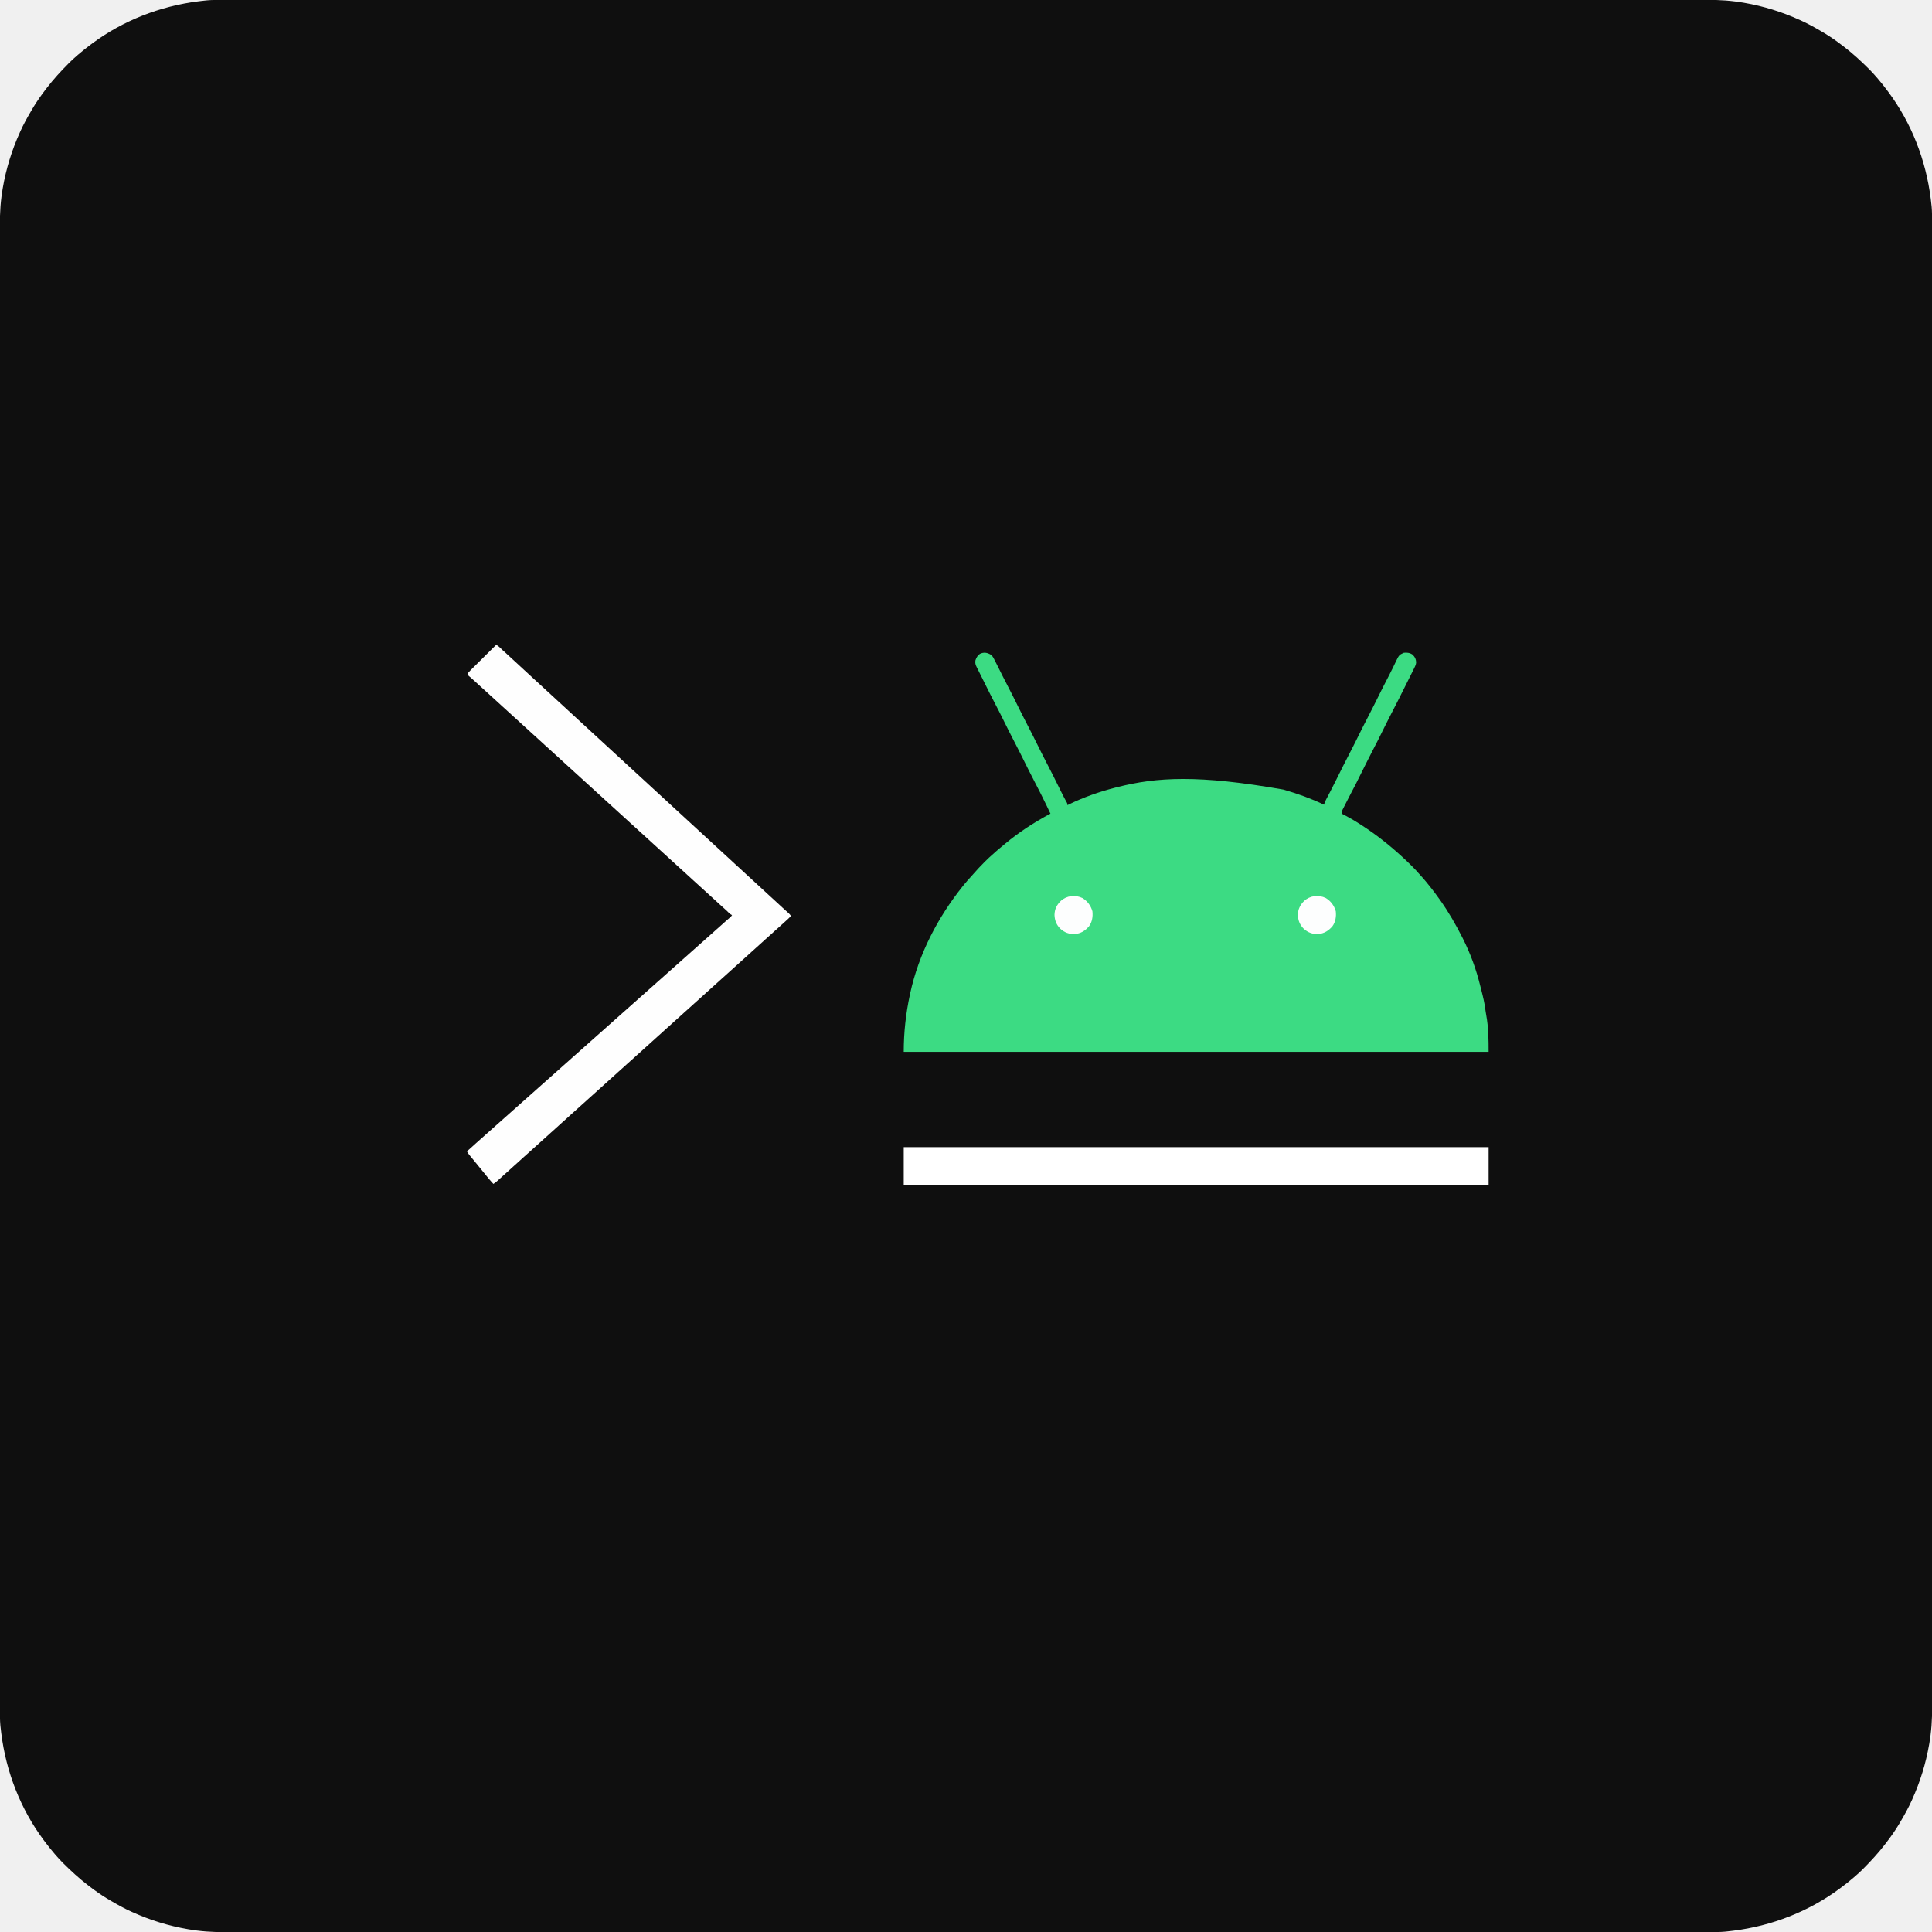
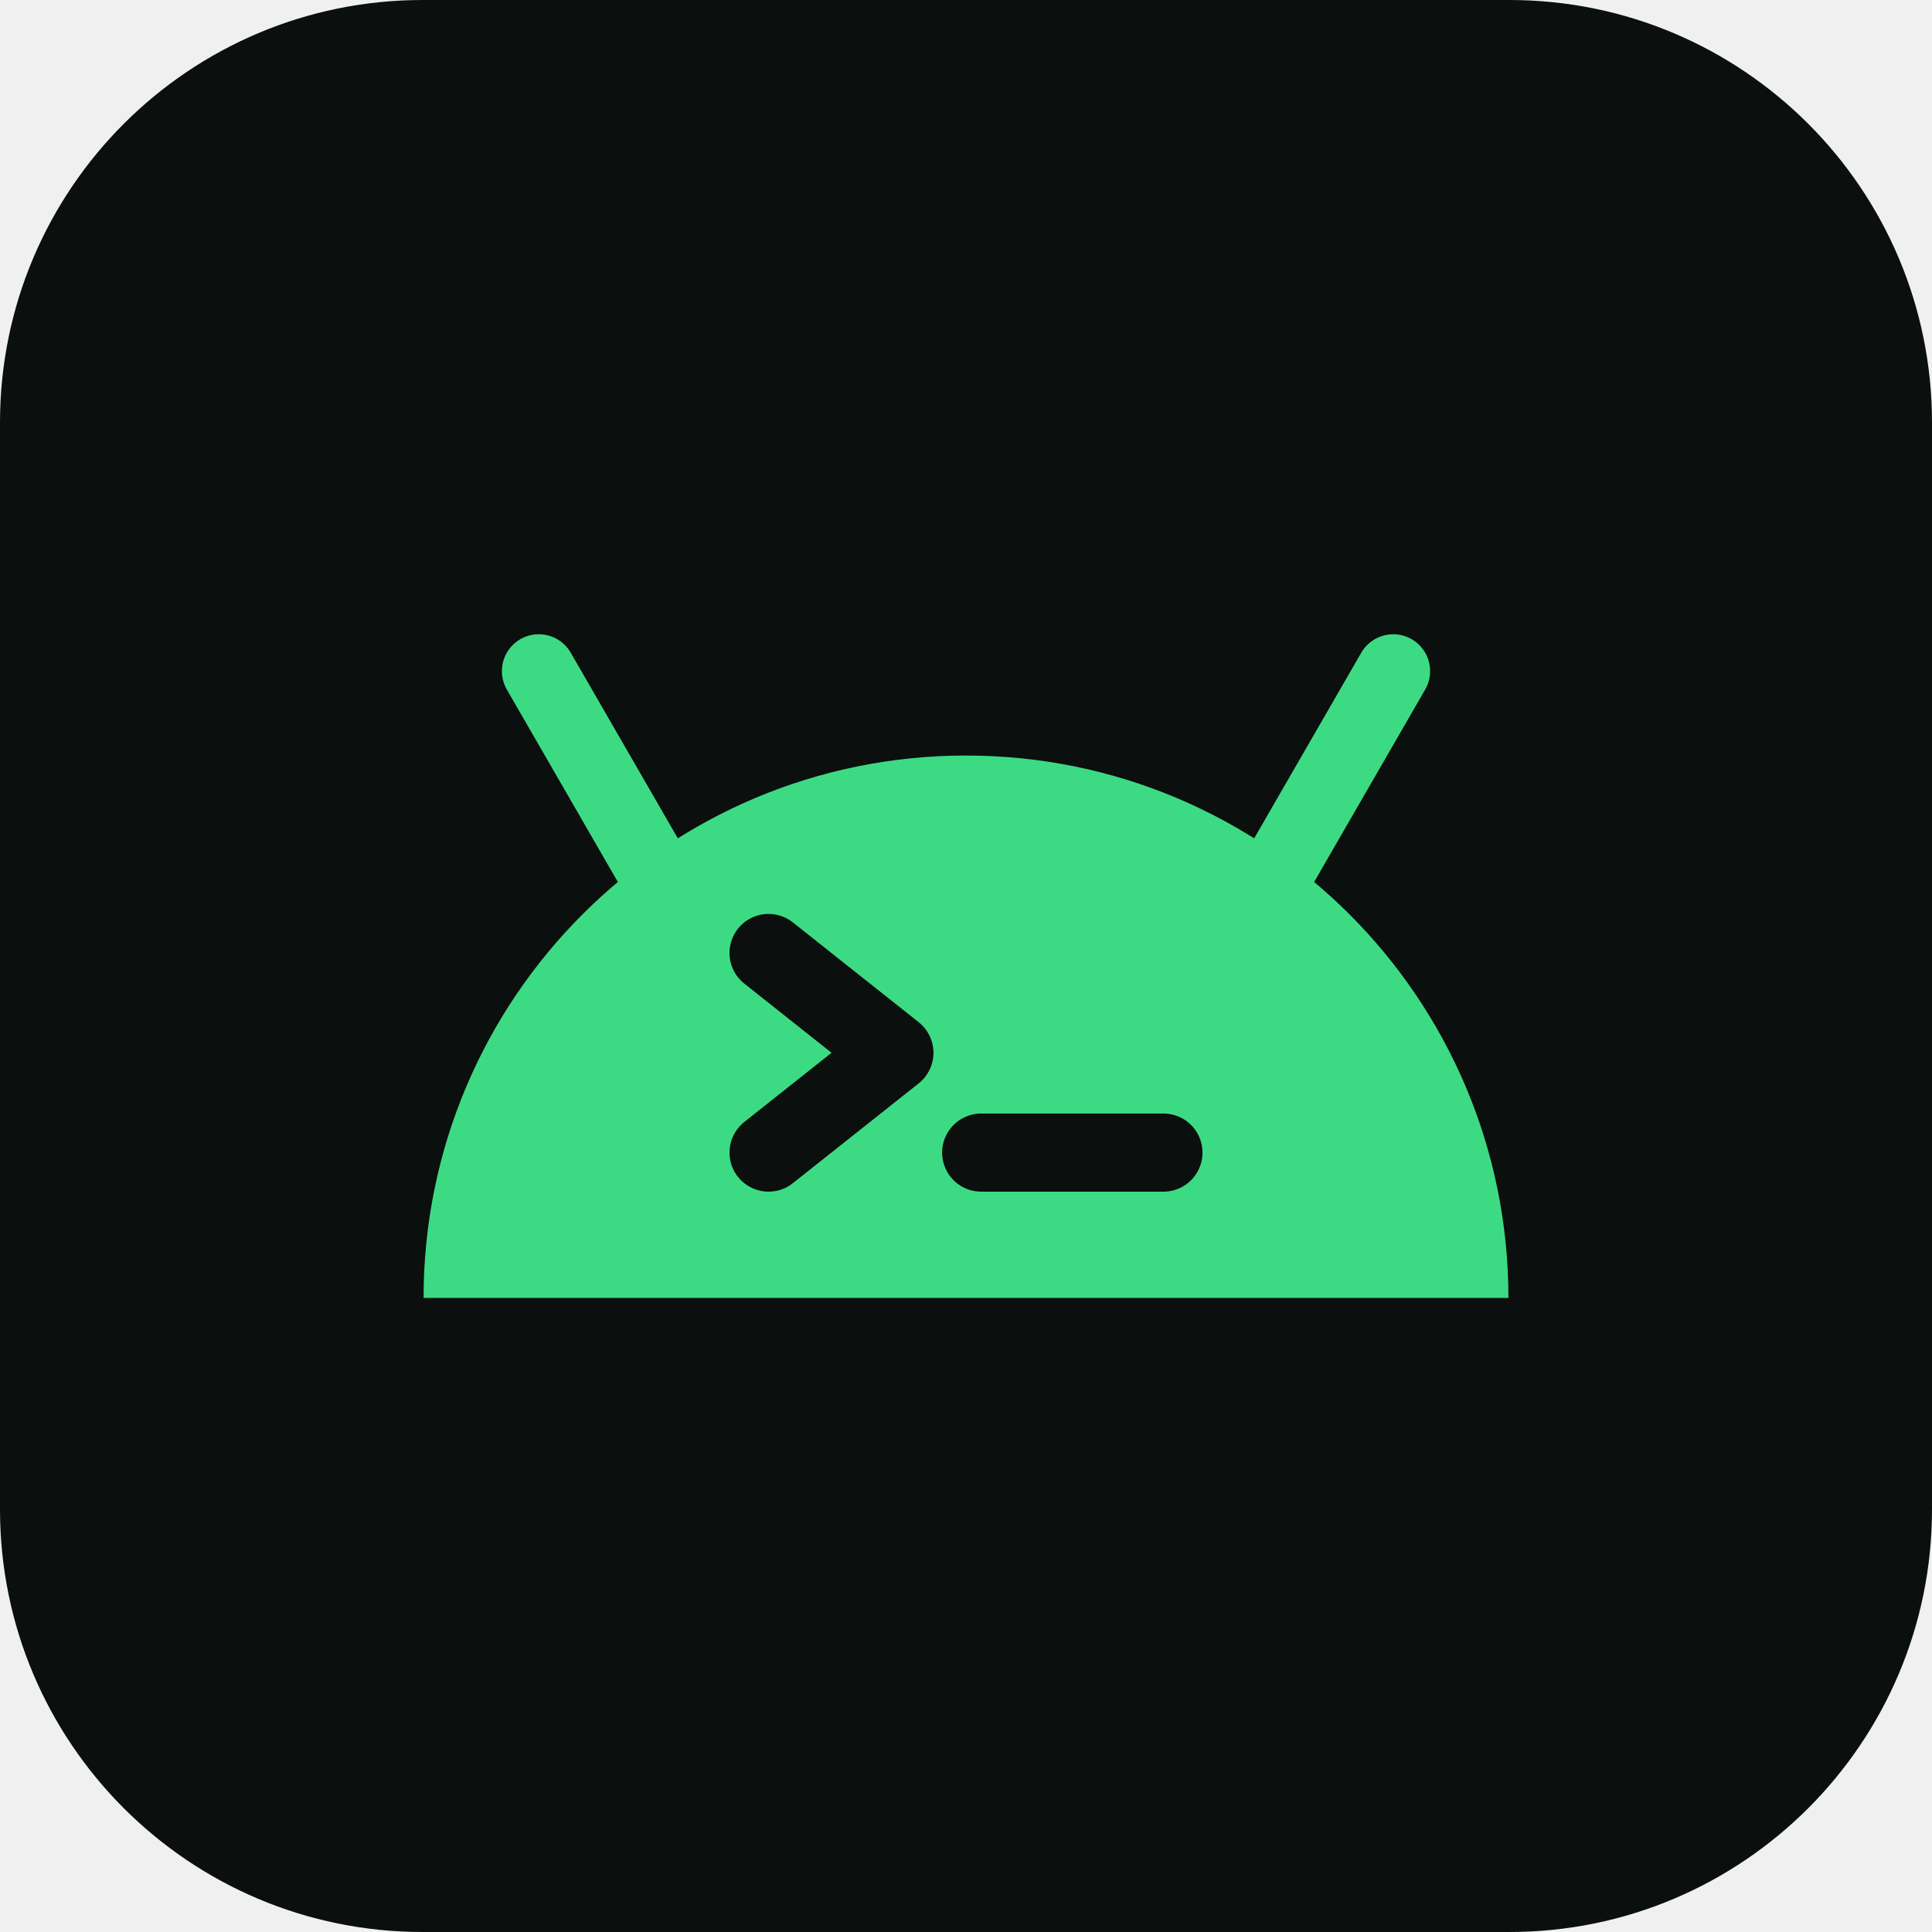
- <svg xmlns="http://www.w3.org/2000/svg" version="1.1" width="4096" height="4096">
-   <path d="M0 0 C2.255 -0.001 4.511 -0.003 6.766 -0.005 C12.978 -0.009 19.19 -0.008 25.402 -0.005 C31.479 -0.003 37.556 -0.006 43.634 -0.009 C56.264 -0.015 68.894 -0.016 81.524 -0.014 C94.393 -0.013 107.262 -0.013 120.13 -0.017 C120.946 -0.017 121.762 -0.017 122.603 -0.017 C126.77 -0.018 130.936 -0.019 135.103 -0.02 C165.539 -0.028 195.975 -0.031 226.411 -0.032 C257.265 -0.032 288.119 -0.035 318.973 -0.04 C320.94 -0.041 322.907 -0.041 324.874 -0.041 C332.804 -0.043 340.734 -0.044 348.664 -0.045 C435.899 -0.061 523.135 -0.067 610.37 -0.072 C611.473 -0.072 612.577 -0.072 613.713 -0.072 C619.295 -0.072 624.876 -0.073 630.458 -0.073 C677.223 -0.075 723.988 -0.079 770.753 -0.083 C793.15 -0.085 815.546 -0.087 837.943 -0.088 C839.057 -0.089 840.171 -0.089 841.318 -0.089 C894.929 -0.093 948.539 -0.097 1002.149 -0.1 C1003.293 -0.101 1004.437 -0.101 1005.615 -0.101 C1078.497 -0.105 1151.379 -0.108 1224.261 -0.11 C1230.236 -0.11 1236.212 -0.11 1242.187 -0.11 C1251.767 -0.11 1261.347 -0.111 1270.927 -0.111 C1272.114 -0.111 1273.301 -0.111 1274.524 -0.111 C1276.924 -0.111 1279.323 -0.111 1281.722 -0.111 C1298.553 -0.112 1315.383 -0.112 1332.213 -0.112 C1338.235 -0.112 1344.257 -0.113 1350.28 -0.113 C1464.012 -0.115 1577.744 -0.121 1691.476 -0.137 C1692.673 -0.137 1693.87 -0.137 1695.103 -0.137 C1732.508 -0.142 1769.913 -0.148 1807.317 -0.154 C1845.697 -0.159 1884.077 -0.165 1922.457 -0.171 C1923.639 -0.171 1924.821 -0.171 1926.038 -0.171 C2000.058 -0.182 2074.078 -0.188 2148.098 -0.191 C2149.813 -0.191 2149.813 -0.191 2151.562 -0.192 C2201.778 -0.194 2251.993 -0.195 2302.208 -0.195 C2322.411 -0.195 2342.613 -0.196 2362.815 -0.196 C2366.165 -0.196 2369.515 -0.196 2372.864 -0.196 C2424.089 -0.197 2475.314 -0.2 2526.539 -0.209 C2528.196 -0.21 2528.196 -0.21 2529.886 -0.21 C2547.65 -0.214 2565.414 -0.217 2583.179 -0.221 C2633.621 -0.231 2684.064 -0.24 2734.507 -0.238 C2735.531 -0.238 2736.555 -0.238 2737.61 -0.238 C2759.953 -0.237 2782.297 -0.235 2804.64 -0.233 C2813.552 -0.232 2822.464 -0.231 2831.376 -0.23 C2832.348 -0.23 2833.32 -0.23 2834.322 -0.23 C2865.127 -0.227 2895.932 -0.233 2926.737 -0.244 C2957.085 -0.256 2987.433 -0.258 3017.78 -0.247 C3021.944 -0.246 3026.107 -0.244 3030.271 -0.243 C3031.086 -0.243 3031.901 -0.242 3032.74 -0.242 C3045.552 -0.238 3058.364 -0.244 3071.176 -0.255 C3083.734 -0.265 3096.293 -0.264 3108.851 -0.252 C3115.527 -0.246 3122.203 -0.244 3128.879 -0.256 C3155.052 -0.301 3180.931 -0.235 3206.923 3.128 C3208.31 3.303 3208.31 3.303 3209.725 3.482 C3214.647 4.113 3219.532 4.848 3224.423 5.69 C3225.143 5.813 3225.862 5.935 3226.604 6.061 C3267.176 13.034 3306.424 25.173 3343.923 42.128 C3344.836 42.537 3345.75 42.946 3346.691 43.368 C3360.916 49.784 3374.455 57.262 3387.923 65.128 C3388.809 65.641 3389.696 66.155 3390.609 66.684 C3402.493 73.583 3413.852 80.989 3424.923 89.128 C3425.474 89.531 3426.025 89.934 3426.592 90.349 C3430.069 92.9 3433.503 95.502 3436.923 98.128 C3437.46 98.538 3437.996 98.948 3438.549 99.371 C3456.967 113.495 3473.986 129.136 3490.423 145.503 C3491.165 146.24 3491.906 146.977 3492.67 147.736 C3497.292 152.371 3501.663 157.159 3505.923 162.128 C3506.873 163.211 3507.823 164.293 3508.775 165.374 C3516.576 174.317 3523.841 183.608 3530.923 193.128 C3531.466 193.855 3532.009 194.582 3532.568 195.332 C3581.566 261.214 3611.995 339.682 3622.173 421.003 C3622.298 421.999 3622.298 421.999 3622.425 423.016 C3622.965 427.383 3623.493 431.749 3623.923 436.128 C3624.007 436.938 3624.09 437.749 3624.176 438.584 C3625.16 449.451 3625.062 460.303 3625.051 471.205 C3625.052 473.46 3625.054 475.715 3625.056 477.97 C3625.06 484.182 3625.058 490.394 3625.056 496.606 C3625.054 502.684 3625.057 508.761 3625.06 514.838 C3625.065 527.469 3625.066 540.099 3625.065 552.729 C3625.063 565.598 3625.064 578.466 3625.067 591.335 C3625.068 592.559 3625.068 592.559 3625.068 593.808 C3625.069 597.974 3625.07 602.141 3625.071 606.308 C3625.079 636.744 3625.082 667.18 3625.083 697.616 C3625.083 728.47 3625.086 759.324 3625.091 790.178 C3625.091 792.145 3625.092 794.112 3625.092 796.078 C3625.093 804.009 3625.095 811.939 3625.096 819.869 C3625.111 907.104 3625.118 994.339 3625.122 1081.574 C3625.123 1082.678 3625.123 1083.781 3625.123 1084.918 C3625.123 1090.5 3625.123 1096.081 3625.124 1101.663 C3625.126 1148.428 3625.13 1195.193 3625.134 1241.958 C3625.135 1264.355 3625.137 1286.751 3625.139 1309.148 C3625.139 1310.262 3625.139 1311.375 3625.139 1312.523 C3625.144 1366.133 3625.148 1419.744 3625.151 1473.354 C3625.151 1474.498 3625.151 1475.641 3625.151 1476.82 C3625.156 1549.701 3625.159 1622.583 3625.16 1695.465 C3625.161 1701.441 3625.161 1707.416 3625.161 1713.392 C3625.161 1722.972 3625.161 1732.552 3625.162 1742.132 C3625.162 1743.319 3625.162 1744.506 3625.162 1745.729 C3625.162 1748.128 3625.162 1750.528 3625.162 1752.927 C3625.162 1769.757 3625.163 1786.587 3625.163 1803.418 C3625.163 1809.44 3625.163 1815.462 3625.163 1821.484 C3625.166 1935.216 3625.171 2048.948 3625.187 2162.68 C3625.187 2163.878 3625.188 2165.075 3625.188 2166.308 C3625.193 2203.713 3625.199 2241.117 3625.204 2278.522 C3625.21 2316.902 3625.216 2355.282 3625.221 2393.662 C3625.221 2394.844 3625.222 2396.025 3625.222 2397.243 C3625.232 2471.263 3625.239 2545.282 3625.242 2619.302 C3625.242 2620.446 3625.242 2621.589 3625.242 2622.767 C3625.244 2672.982 3625.245 2723.198 3625.246 2773.413 C3625.246 2793.615 3625.246 2813.818 3625.247 2834.02 C3625.247 2837.37 3625.247 2840.719 3625.247 2844.069 C3625.247 2895.294 3625.25 2946.519 3625.26 2997.744 C3625.26 2999.4 3625.26 2999.4 3625.261 3001.09 C3625.264 3018.855 3625.268 3036.619 3625.271 3054.383 C3625.282 3104.826 3625.291 3155.269 3625.289 3205.711 C3625.289 3207.247 3625.289 3207.247 3625.288 3208.815 C3625.288 3231.158 3625.286 3253.501 3625.283 3275.845 C3625.282 3284.757 3625.281 3293.669 3625.281 3302.581 C3625.281 3303.553 3625.28 3304.525 3625.28 3305.526 C3625.277 3336.331 3625.284 3367.137 3625.295 3397.942 C3625.306 3428.289 3625.309 3458.637 3625.298 3488.985 C3625.296 3493.149 3625.295 3497.312 3625.293 3501.475 C3625.293 3502.29 3625.293 3503.105 3625.293 3503.945 C3625.289 3516.757 3625.295 3529.569 3625.305 3542.38 C3625.315 3554.939 3625.314 3567.497 3625.302 3580.056 C3625.296 3586.732 3625.295 3593.408 3625.307 3600.084 C3625.351 3626.257 3625.285 3652.135 3621.923 3678.128 C3621.747 3679.514 3621.747 3679.514 3621.568 3680.929 C3620.937 3685.852 3620.203 3690.736 3619.36 3695.628 C3619.238 3696.347 3619.116 3697.067 3618.989 3697.808 C3612.016 3738.38 3599.877 3777.628 3582.923 3815.128 C3582.514 3816.041 3582.104 3816.955 3581.683 3817.896 C3575.266 3832.121 3567.789 3845.659 3559.923 3859.128 C3559.409 3860.014 3558.896 3860.9 3558.367 3861.814 C3551.467 3873.697 3544.062 3885.057 3535.923 3896.128 C3535.52 3896.679 3535.117 3897.229 3534.701 3897.797 C3532.15 3901.273 3529.549 3904.708 3526.923 3908.128 C3526.513 3908.664 3526.102 3909.201 3525.679 3909.754 C3511.555 3928.171 3495.915 3945.19 3479.548 3961.628 C3478.811 3962.369 3478.074 3963.111 3477.315 3963.875 C3472.679 3968.497 3467.892 3972.868 3462.923 3977.128 C3461.84 3978.077 3460.758 3979.028 3459.677 3979.979 C3450.734 3987.78 3441.443 3995.046 3431.923 4002.128 C3431.196 4002.671 3430.468 4003.214 3429.719 4003.773 C3363.836 4052.77 3285.369 4083.2 3204.048 4093.378 C3203.383 4093.461 3202.719 4093.544 3202.034 4093.63 C3197.668 4094.17 3193.302 4094.697 3188.923 4095.128 C3188.112 4095.211 3187.302 4095.295 3186.466 4095.381 C3175.6 4096.365 3164.748 4096.267 3153.846 4096.255 C3151.591 4096.257 3149.335 4096.258 3147.08 4096.26 C3140.868 4096.265 3134.656 4096.263 3128.444 4096.26 C3122.367 4096.258 3116.29 4096.261 3110.212 4096.264 C3097.582 4096.27 3084.952 4096.271 3072.322 4096.27 C3059.453 4096.268 3046.584 4096.269 3033.716 4096.272 C3032.492 4096.272 3032.492 4096.272 3031.243 4096.273 C3027.076 4096.274 3022.91 4096.275 3018.743 4096.276 C2988.307 4096.284 2957.871 4096.287 2927.435 4096.287 C2896.581 4096.288 2865.727 4096.29 2834.873 4096.296 C2832.906 4096.296 2830.939 4096.296 2828.972 4096.297 C2821.042 4096.298 2813.112 4096.299 2805.182 4096.301 C2717.947 4096.316 2630.711 4096.323 2543.476 4096.327 C2542.373 4096.327 2541.269 4096.327 2540.133 4096.327 C2534.551 4096.328 2528.97 4096.328 2523.388 4096.328 C2476.623 4096.331 2429.858 4096.334 2383.093 4096.338 C2360.696 4096.34 2338.3 4096.342 2315.903 4096.344 C2314.789 4096.344 2313.675 4096.344 2312.528 4096.344 C2258.917 4096.348 2205.307 4096.352 2151.697 4096.356 C2150.553 4096.356 2149.409 4096.356 2148.231 4096.356 C2075.349 4096.361 2002.467 4096.363 1929.585 4096.365 C1923.61 4096.365 1917.634 4096.365 1911.659 4096.366 C1902.079 4096.366 1892.499 4096.366 1882.919 4096.366 C1881.732 4096.366 1880.545 4096.366 1879.322 4096.366 C1876.922 4096.366 1874.523 4096.366 1872.124 4096.366 C1855.293 4096.367 1838.463 4096.367 1821.633 4096.368 C1815.611 4096.368 1809.589 4096.368 1803.566 4096.368 C1689.834 4096.371 1576.102 4096.376 1462.37 4096.392 C1461.173 4096.392 1459.976 4096.392 1458.742 4096.392 C1421.338 4096.398 1383.933 4096.403 1346.529 4096.409 C1308.149 4096.415 1269.769 4096.42 1231.389 4096.426 C1230.207 4096.426 1229.025 4096.426 1227.808 4096.426 C1153.788 4096.437 1079.768 4096.444 1005.748 4096.447 C1004.605 4096.447 1003.462 4096.447 1002.284 4096.447 C952.068 4096.449 901.853 4096.45 851.638 4096.451 C831.435 4096.451 811.233 4096.451 791.031 4096.451 C787.681 4096.451 784.331 4096.451 780.982 4096.451 C729.757 4096.452 678.532 4096.455 627.307 4096.465 C626.202 4096.465 625.098 4096.465 623.96 4096.465 C606.196 4096.469 588.432 4096.472 570.667 4096.476 C520.225 4096.486 469.782 4096.495 419.339 4096.493 C418.315 4096.493 417.291 4096.493 416.236 4096.493 C393.893 4096.492 371.549 4096.491 349.206 4096.488 C340.294 4096.487 331.382 4096.486 322.47 4096.485 C321.498 4096.485 320.526 4096.485 319.524 4096.485 C288.719 4096.482 257.914 4096.488 227.109 4096.5 C196.761 4096.511 166.413 4096.513 136.066 4096.502 C131.902 4096.501 127.739 4096.499 123.575 4096.498 C122.353 4096.498 122.353 4096.498 121.106 4096.497 C108.294 4096.493 95.482 4096.499 82.67 4096.51 C70.112 4096.52 57.553 4096.519 44.995 4096.507 C38.319 4096.501 31.643 4096.5 24.967 4096.512 C-1.206 4096.556 -27.085 4096.49 -53.077 4093.128 C-54.464 4092.952 -54.464 4092.952 -55.879 4092.773 C-60.801 4092.142 -65.686 4091.407 -70.577 4090.565 C-71.656 4090.381 -71.656 4090.381 -72.758 4090.194 C-113.33 4083.221 -152.578 4071.082 -190.077 4054.128 C-191.447 4053.514 -191.447 4053.514 -192.845 4052.887 C-207.07 4046.471 -220.609 4038.994 -234.077 4031.128 C-234.963 4030.614 -235.85 4030.101 -236.763 4029.571 C-248.647 4022.672 -260.006 4015.267 -271.077 4007.128 C-271.903 4006.523 -271.903 4006.523 -272.746 4005.906 C-276.223 4003.355 -279.657 4000.754 -283.077 3998.128 C-283.614 3997.717 -284.15 3997.307 -284.703 3996.884 C-303.121 3982.76 -320.14 3967.119 -336.577 3950.753 C-337.319 3950.016 -338.06 3949.279 -338.824 3948.519 C-343.446 3943.884 -347.817 3939.096 -352.077 3934.128 C-353.027 3933.045 -353.977 3931.963 -354.929 3930.882 C-362.73 3921.938 -369.995 3912.648 -377.077 3903.128 C-377.892 3902.037 -377.892 3902.037 -378.723 3900.924 C-427.72 3835.041 -458.149 3756.573 -468.327 3675.253 C-468.41 3674.588 -468.493 3673.924 -468.579 3673.239 C-469.119 3668.872 -469.647 3664.506 -470.077 3660.128 C-470.202 3658.912 -470.202 3658.912 -470.33 3657.671 C-471.314 3646.805 -471.216 3635.952 -471.205 3625.051 C-471.206 3622.795 -471.208 3620.54 -471.21 3618.285 C-471.214 3612.073 -471.212 3605.861 -471.21 3599.649 C-471.208 3593.572 -471.211 3587.494 -471.214 3581.417 C-471.219 3568.787 -471.22 3556.157 -471.219 3543.526 C-471.217 3530.658 -471.218 3517.789 -471.221 3504.92 C-471.221 3504.104 -471.222 3503.288 -471.222 3502.448 C-471.223 3498.281 -471.224 3494.114 -471.225 3489.948 C-471.233 3459.512 -471.236 3429.076 -471.237 3398.639 C-471.237 3367.785 -471.24 3336.931 -471.245 3306.077 C-471.245 3304.11 -471.246 3302.144 -471.246 3300.177 C-471.247 3292.247 -471.249 3284.317 -471.25 3276.386 C-471.265 3189.151 -471.272 3101.916 -471.277 3014.681 C-471.277 3013.578 -471.277 3012.474 -471.277 3011.337 C-471.277 3005.756 -471.277 3000.174 -471.278 2994.593 C-471.28 2947.828 -471.284 2901.062 -471.288 2854.297 C-471.289 2831.901 -471.291 2809.504 -471.293 2787.108 C-471.293 2785.437 -471.293 2785.437 -471.293 2783.732 C-471.298 2730.122 -471.302 2676.512 -471.305 2622.901 C-471.305 2621.758 -471.305 2620.614 -471.305 2619.436 C-471.31 2546.554 -471.313 2473.672 -471.315 2400.79 C-471.315 2394.815 -471.315 2388.839 -471.315 2382.864 C-471.315 2373.284 -471.315 2363.704 -471.316 2354.124 C-471.316 2352.936 -471.316 2351.749 -471.316 2350.526 C-471.316 2348.127 -471.316 2345.728 -471.316 2343.328 C-471.316 2326.498 -471.317 2309.668 -471.317 2292.838 C-471.317 2286.815 -471.317 2280.793 -471.317 2274.771 C-471.32 2161.039 -471.325 2047.307 -471.341 1933.575 C-471.341 1932.378 -471.342 1931.181 -471.342 1929.947 C-471.347 1892.543 -471.353 1855.138 -471.358 1817.733 C-471.364 1779.353 -471.37 1740.973 -471.375 1702.593 C-471.375 1700.821 -471.375 1700.821 -471.376 1699.012 C-471.386 1624.993 -471.393 1550.973 -471.396 1476.953 C-471.396 1475.81 -471.396 1474.666 -471.396 1473.488 C-471.398 1423.273 -471.4 1373.058 -471.4 1322.842 C-471.4 1302.64 -471.4 1282.438 -471.401 1262.235 C-471.401 1258.886 -471.401 1255.536 -471.401 1252.186 C-471.401 1200.961 -471.404 1149.736 -471.414 1098.511 C-471.414 1097.407 -471.415 1096.303 -471.415 1095.165 C-471.418 1077.401 -471.422 1059.636 -471.425 1041.872 C-471.436 991.429 -471.445 940.987 -471.443 890.544 C-471.443 889.52 -471.443 888.496 -471.442 887.441 C-471.442 865.097 -471.44 842.754 -471.437 820.41 C-471.436 811.499 -471.435 802.587 -471.435 793.675 C-471.435 792.703 -471.434 791.73 -471.434 790.729 C-471.431 759.924 -471.438 729.119 -471.449 698.314 C-471.461 667.966 -471.463 637.618 -471.452 607.27 C-471.45 603.107 -471.449 598.943 -471.448 594.78 C-471.447 593.965 -471.447 593.15 -471.447 592.31 C-471.443 579.498 -471.449 566.687 -471.459 553.875 C-471.469 541.316 -471.468 528.758 -471.456 516.2 C-471.45 509.524 -471.449 502.848 -471.461 496.172 C-471.505 469.999 -471.439 444.12 -468.077 418.128 C-467.96 417.203 -467.843 416.279 -467.722 415.326 C-467.091 410.404 -466.357 405.519 -465.515 400.628 C-465.331 399.548 -465.331 399.548 -465.143 398.447 C-458.17 357.875 -446.031 318.627 -429.077 281.128 C-428.668 280.214 -428.258 279.301 -427.837 278.36 C-421.42 264.134 -413.943 250.596 -406.077 237.128 C-405.563 236.241 -405.05 235.355 -404.521 234.442 C-397.621 222.558 -390.216 211.198 -382.077 200.128 C-381.674 199.577 -381.271 199.026 -380.855 198.458 C-378.304 194.982 -375.703 191.547 -373.077 188.128 C-372.667 187.591 -372.256 187.055 -371.833 186.502 C-357.709 168.084 -342.069 151.065 -325.702 134.628 C-324.965 133.886 -324.228 133.144 -323.469 132.38 C-318.833 127.758 -314.046 123.387 -309.077 119.128 C-307.994 118.178 -306.912 117.228 -305.831 116.276 C-296.888 108.475 -287.597 101.21 -278.077 94.128 C-277.35 93.585 -276.622 93.042 -275.873 92.482 C-209.99 43.485 -131.523 13.055 -50.202 2.878 C-49.537 2.794 -48.873 2.711 -48.188 2.626 C-43.822 2.086 -39.456 1.558 -35.077 1.128 C-34.266 1.044 -33.456 0.96 -32.62 0.874 C-21.754 -0.109 -10.902 -0.012 0 0 Z " fill="#0F0F0F" transform="translate(471.077,-0.1276505)" />
-   <path d="M0 0 C3.767 3.594 5.697 7.756 8.004 12.383 C8.514 13.382 9.023 14.38 9.548 15.409 C11.257 18.768 12.945 22.137 14.629 25.508 C15.248 26.745 15.867 27.981 16.486 29.218 C21.55 39.336 21.55 39.336 24.025 44.335 C27.291 50.917 30.641 57.442 34.09 63.93 C38.609 72.453 42.948 81.063 47.254 89.695 C47.761 90.711 47.761 90.711 48.278 91.747 C51.086 97.377 53.888 103.01 56.691 108.643 C59.126 113.536 61.564 118.429 64.004 123.32 C64.513 124.34 64.513 124.34 65.032 125.38 C68.819 132.965 72.641 140.526 76.629 148.008 C80.978 156.167 85.127 164.423 89.254 172.695 C89.593 173.374 89.931 174.053 90.28 174.752 C93.087 180.381 95.889 186.012 98.691 191.643 C101.126 196.536 103.564 201.429 106.004 206.32 C106.513 207.34 106.513 207.34 107.032 208.381 C110.813 215.955 114.63 223.505 118.613 230.977 C123.017 239.238 127.215 247.6 131.395 255.977 C131.738 256.665 132.082 257.354 132.436 258.063 C134.92 263.043 137.4 268.025 139.879 273.008 C142.377 278.028 144.876 283.047 147.379 288.064 C148.363 290.039 149.345 292.015 150.327 293.991 C153.584 300.528 156.933 306.98 160.571 313.315 C161.629 315.508 161.629 315.508 161.629 318.508 C162.982 317.833 162.982 317.833 164.363 317.145 C195.338 301.991 229.211 290.058 262.629 281.508 C263.81 281.204 264.992 280.901 266.209 280.588 C351.557 258.792 439.081 253.845 619.629 285.508 C620.329 285.71 621.03 285.913 621.751 286.121 C650.456 294.449 678.62 304.667 705.629 317.508 C706.033 316.204 706.033 316.204 706.445 314.874 C707.593 311.61 708.957 308.714 710.567 305.655 C711.159 304.524 711.75 303.393 712.359 302.227 C712.674 301.629 712.989 301.031 713.314 300.415 C715.02 297.173 716.71 293.923 718.4 290.673 C718.751 289.999 719.102 289.325 719.463 288.63 C723.15 281.53 726.737 274.38 730.305 267.219 C730.619 266.588 730.934 265.958 731.257 265.308 C733.488 260.835 735.715 256.359 737.941 251.883 C740.497 246.743 743.055 241.605 745.617 236.469 C745.927 235.848 746.237 235.226 746.556 234.586 C750.141 227.406 753.773 220.255 757.547 213.172 C761.922 204.957 766.1 196.648 770.254 188.32 C770.592 187.642 770.931 186.963 771.28 186.264 C773.732 181.347 776.181 176.428 778.629 171.508 C781.418 165.902 784.209 160.298 787.004 154.695 C787.343 154.016 787.682 153.336 788.032 152.635 C792.182 144.322 796.406 136.055 800.776 127.855 C804.726 120.406 808.49 112.865 812.254 105.32 C812.593 104.642 812.931 103.963 813.28 103.264 C815.733 98.346 818.181 93.427 820.629 88.508 C823.418 82.902 826.209 77.298 829.004 71.695 C829.341 71.02 829.677 70.345 830.024 69.65 C834.338 61.008 838.732 52.416 843.274 43.892 C845.985 38.787 848.561 33.629 851.078 28.426 C851.609 27.335 851.609 27.335 852.15 26.223 C853.571 23.3 854.992 20.378 856.387 17.443 C864.663 0.076 864.663 0.076 874.629 -4.492 C881.507 -5.514 887.867 -4.462 893.629 -0.492 C898.698 4.801 901.032 9.594 900.9 16.938 C900.619 19.598 899.995 21.388 898.863 23.797 C898.499 24.579 898.134 25.361 897.759 26.166 C897.199 27.325 897.199 27.325 896.629 28.508 C896.301 29.19 895.973 29.872 895.635 30.575 C894.626 32.642 893.601 34.699 892.57 36.755 C892.185 37.526 891.801 38.297 891.405 39.09 C890.146 41.613 888.883 44.135 887.621 46.656 C886.731 48.436 885.842 50.216 884.952 51.996 C883.089 55.724 881.225 59.451 879.359 63.177 C876.997 67.897 874.638 72.618 872.28 77.339 C870.442 81.019 868.602 84.698 866.761 88.377 C865.893 90.113 865.024 91.851 864.157 93.588 C859.286 103.341 854.324 113.036 849.225 122.671 C845.706 129.331 842.301 136.042 838.951 142.788 C837.958 144.787 836.963 146.785 835.966 148.782 C833.852 153.023 831.74 157.265 829.629 161.508 C826.84 167.113 824.049 172.718 821.254 178.32 C820.915 179 820.576 179.68 820.226 180.38 C816.076 188.694 811.852 196.96 807.481 205.161 C803.532 212.61 799.768 220.151 796.004 227.695 C795.665 228.374 795.327 229.053 794.978 229.752 C792.525 234.669 790.077 239.588 787.629 244.508 C771.626 276.67 771.626 276.67 763.935 291.145 C760.094 298.384 756.388 305.693 752.702 313.012 C751.846 314.707 750.986 316.399 750.122 318.09 C748.85 320.579 747.592 323.074 746.336 325.57 C745.947 326.326 745.557 327.083 745.156 327.862 C742.902 332.014 742.902 332.014 743.629 336.508 C745.505 337.845 745.505 337.845 747.871 339.004 C749.209 339.709 749.209 339.709 750.573 340.428 C751.54 340.929 752.507 341.429 753.504 341.945 C764.226 347.646 774.474 353.858 784.629 360.508 C785.381 360.997 786.134 361.487 786.909 361.992 C815.901 380.898 843.075 402.169 868.629 425.508 C869.565 426.351 870.501 427.194 871.465 428.062 C878.326 434.28 884.947 440.722 891.504 447.258 C892.3 448.05 893.097 448.842 893.918 449.658 C898.135 453.886 902.192 458.194 906.087 462.721 C908.172 465.138 910.338 467.476 912.504 469.82 C917.425 475.223 922.056 480.81 926.629 486.508 C927.553 487.64 928.477 488.771 929.402 489.902 C937.208 499.492 944.504 509.404 951.629 519.508 C952.346 520.523 952.346 520.523 953.078 521.559 C970.303 546.021 985.133 571.825 998.629 598.508 C999.086 599.406 999.543 600.305 1000.015 601.23 C1016.143 633.139 1028.502 667.337 1037.018 702.029 C1037.566 704.251 1038.131 706.468 1038.707 708.684 C1042.627 723.914 1046.435 739.311 1048.172 754.961 C1048.548 757.881 1049.032 760.72 1049.582 763.609 C1054.335 789.281 1054.629 815.497 1054.629 841.508 C645.429 841.508 236.229 841.508 -185.371 841.508 C-185.371 800.346 -180.978 760.701 -172.371 720.508 C-172.121 719.338 -171.871 718.167 -171.613 716.961 C-153.549 634.07 -113.158 556.457 -60.371 490.508 C-59.599 489.54 -58.827 488.572 -58.031 487.574 C-53.444 481.89 -48.654 476.44 -43.711 471.062 C-41.713 468.881 -39.75 466.678 -37.809 464.445 C-30.413 455.952 -22.79 447.767 -14.809 439.82 C-13.915 438.922 -13.021 438.025 -12.1 437.1 C-7.018 432.025 -1.823 427.18 3.629 422.508 C5.237 421.053 6.841 419.596 8.441 418.133 C12.788 414.211 17.259 410.48 21.812 406.801 C24.598 404.533 27.331 402.211 30.066 399.883 C59.488 375.377 91.921 354.564 125.629 336.508 C119.89 324.27 114.011 312.112 107.954 300.028 C106.692 297.51 105.435 294.989 104.178 292.469 C100.204 284.518 96.173 276.606 92 268.758 C87.535 260.345 83.256 251.842 79.004 243.32 C78.497 242.304 78.497 242.304 77.979 241.267 C75.172 235.637 72.369 230.005 69.567 224.373 C67.131 219.479 64.694 214.586 62.254 209.695 C61.745 208.676 61.745 208.676 61.226 207.635 C57.439 200.05 53.617 192.49 49.629 185.008 C45.28 176.849 41.131 168.593 37.004 160.32 C36.665 159.642 36.327 158.963 35.978 158.264 C33.171 152.635 30.369 147.004 27.567 141.373 C25.131 136.479 22.694 131.586 20.254 126.695 C19.745 125.675 19.745 125.675 19.226 124.635 C15.084 116.339 10.87 108.088 6.509 99.905 C-0.123 87.397 -6.344 74.671 -12.659 62.002 C-14.482 58.345 -16.307 54.689 -18.133 51.033 C-20.188 46.917 -22.242 42.801 -24.296 38.685 C-24.605 38.064 -24.914 37.444 -25.233 36.805 C-26.103 35.059 -26.973 33.313 -27.842 31.567 C-28.78 29.689 -29.725 27.815 -30.678 25.945 C-33.333 20.734 -34.233 17.271 -33.371 11.508 C-31.446 5.734 -28.904 1.281 -23.871 -2.242 C-15.467 -6.444 -7.749 -4.876 0 0 Z " fill="#3CDB83" transform="translate(2101.371,1388.492)" />
-   <path d="M0 0 C3.407 1.989 6.092 3.886 8.812 6.75 C12 10.093 15.389 13.107 18.875 16.131 C22.285 19.13 25.576 22.254 28.875 25.375 C33.988 30.191 39.137 34.953 44.379 39.629 C47.789 42.714 51.144 45.856 54.5 49 C58.634 52.872 62.776 56.727 67 60.5 C71.896 64.874 76.682 69.36 81.473 73.848 C84.951 77.101 88.448 80.327 92 83.5 C96.896 87.874 101.682 92.36 106.473 96.848 C109.951 100.101 113.448 103.327 117 106.5 C121.896 110.874 126.682 115.36 131.473 119.848 C134.951 123.101 138.448 126.327 142 129.5 C146.896 133.874 151.682 138.36 156.473 142.848 C159.951 146.101 163.448 149.327 167 152.5 C171.896 156.874 176.682 161.36 181.473 165.848 C184.951 169.101 188.448 172.327 192 175.5 C196.896 179.874 201.682 184.36 206.473 188.848 C209.951 192.101 213.448 195.327 217 198.5 C221.896 202.874 226.682 207.36 231.473 211.848 C234.951 215.101 238.448 218.327 242 221.5 C246.896 225.874 251.682 230.36 256.473 234.848 C259.951 238.101 263.448 241.327 267 244.5 C271.896 248.874 276.682 253.36 281.473 257.848 C284.951 261.101 288.448 264.327 292 267.5 C296.896 271.874 301.682 276.36 306.473 280.848 C309.951 284.101 313.448 287.327 317 290.5 C321.896 294.874 326.682 299.36 331.473 303.848 C334.951 307.101 338.448 310.327 342 313.5 C346.896 317.874 351.682 322.36 356.473 326.848 C359.951 330.101 363.448 333.327 367 336.5 C371.896 340.874 376.682 345.36 381.473 349.848 C384.951 353.101 388.448 356.327 392 359.5 C396.896 363.874 401.682 368.36 406.473 372.848 C409.951 376.101 413.448 379.327 417 382.5 C421.896 386.874 426.682 391.36 431.473 395.848 C434.951 399.101 438.448 402.327 442 405.5 C446.896 409.874 451.682 414.36 456.473 418.848 C459.951 422.101 463.448 425.327 467 428.5 C471.896 432.874 476.682 437.36 481.473 441.848 C484.951 445.101 488.448 448.327 492 451.5 C496.896 455.874 501.682 460.36 506.473 464.848 C509.951 468.101 513.448 471.327 517 474.5 C521.896 478.874 526.682 483.36 531.473 487.848 C534.951 491.101 538.448 494.327 542 497.5 C546.896 501.874 551.682 506.36 556.473 510.848 C559.951 514.101 563.448 517.327 567 520.5 C571.896 524.874 576.682 529.36 581.473 533.848 C584.951 537.101 588.448 540.327 592 543.5 C596.887 547.866 601.667 552.342 606.446 556.826 C610.913 561.008 615.44 565.105 620.047 569.133 C621.959 570.961 623.482 572.839 625 575 C620.573 579.533 616.069 583.888 611.266 588.02 C608.467 590.466 605.733 592.981 603 595.5 C599.09 599.1 595.141 602.644 591.125 606.125 C588.382 608.546 585.691 611.022 583 613.5 C579.09 617.1 575.141 620.644 571.125 624.125 C568.382 626.546 565.691 629.022 563 631.5 C559.7 634.539 556.391 637.562 553 640.5 C549.122 643.863 545.345 647.333 541.567 650.808 C536.744 655.242 531.877 659.625 527 664 C525.333 665.5 523.666 667 522 668.5 C487 700 487 700 452 731.5 C450.759 732.618 450.759 732.618 449.492 733.758 C447.853 735.233 446.212 736.707 444.57 738.18 C439.98 742.301 435.416 746.449 430.875 750.625 C427.006 754.183 423.097 757.683 419.125 761.125 C416.382 763.546 413.691 766.022 411 768.5 C407.09 772.1 403.141 775.644 399.125 779.125 C396.382 781.546 393.691 784.022 391 786.5 C387.09 790.1 383.141 793.644 379.125 797.125 C376.382 799.546 373.691 802.022 371 804.5 C367.09 808.1 363.141 811.644 359.125 815.125 C355.845 818.019 352.637 820.992 349.42 823.955 C346.665 826.487 343.893 828.99 341.062 831.438 C337.47 834.55 333.984 837.769 330.5 841 C326.417 844.786 322.302 848.518 318.09 852.16 C315.356 854.567 312.679 857.033 310 859.5 C306.09 863.1 302.141 866.644 298.125 870.125 C295.382 872.546 292.691 875.022 290 877.5 C286.09 881.1 282.141 884.644 278.125 888.125 C275.382 890.546 272.691 893.022 270 895.5 C266.09 899.1 262.141 902.644 258.125 906.125 C254.845 909.019 251.637 911.992 248.42 914.955 C245.665 917.487 242.893 919.99 240.062 922.438 C236.47 925.55 232.984 928.769 229.5 932 C225.417 935.786 221.302 939.518 217.09 943.16 C214.356 945.567 211.679 948.033 209 950.5 C205.09 954.1 201.141 957.644 197.125 961.125 C194.382 963.546 191.691 966.022 189 968.5 C185.09 972.1 181.141 975.644 177.125 979.125 C174.382 981.546 171.691 984.022 169 986.5 C165.09 990.1 161.141 993.644 157.125 997.125 C153.845 1000.019 150.637 1002.992 147.42 1005.955 C144.665 1008.487 141.893 1010.99 139.062 1013.438 C135.47 1016.55 131.984 1019.769 128.5 1023 C124.417 1026.786 120.302 1030.518 116.09 1034.16 C113.356 1036.567 110.679 1039.033 108 1041.5 C104.09 1045.1 100.141 1048.644 96.125 1052.125 C93.382 1054.546 90.691 1057.022 88 1059.5 C84.09 1063.1 80.141 1066.644 76.125 1070.125 C73.382 1072.546 70.691 1075.022 68 1077.5 C64.09 1081.1 60.141 1084.644 56.125 1088.125 C52.845 1091.019 49.637 1093.992 46.42 1096.955 C43.665 1099.487 40.893 1101.99 38.062 1104.438 C34.47 1107.55 30.984 1110.769 27.5 1114 C23.419 1117.784 19.309 1121.517 15.094 1125.152 C12.87 1127.115 10.698 1129.129 8.527 1131.149 C3.895 1135.451 -0.709 1139.513 -6 1143 C-11.201 1137.341 -16.212 1131.596 -20.973 1125.562 C-24.588 1120.993 -28.304 1116.505 -32 1112 C-33.5 1110.167 -35 1108.334 -36.5 1106.5 C-37.614 1105.139 -37.614 1105.139 -38.75 1103.75 C-45.5 1095.5 -45.5 1095.5 -47.727 1092.773 C-49.298 1090.856 -50.877 1088.945 -52.461 1087.039 C-53.258 1086.077 -54.054 1085.116 -54.875 1084.125 C-55.594 1083.261 -56.314 1082.398 -57.055 1081.508 C-58.925 1079.096 -60.49 1076.649 -62 1074 C-56.051 1068.517 -50.104 1063.043 -43.992 1057.742 C-41.64 1055.685 -39.32 1053.594 -37 1051.5 C-33.383 1048.236 -29.736 1045.012 -26.062 1041.812 C-23.69 1039.728 -21.344 1037.616 -19 1035.5 C-15.383 1032.236 -11.736 1029.012 -8.062 1025.812 C-5.69 1023.728 -3.344 1021.616 -1 1019.5 C2.617 1016.236 6.264 1013.012 9.938 1009.812 C12.31 1007.728 14.656 1005.616 17 1003.5 C20.617 1000.236 24.264 997.012 27.938 993.812 C30.31 991.728 32.656 989.616 35 987.5 C38.617 984.236 42.264 981.012 45.938 977.812 C48.31 975.728 50.656 973.616 53 971.5 C56.617 968.236 60.264 965.012 63.938 961.812 C66.31 959.728 68.656 957.616 71 955.5 C74.617 952.236 78.264 949.012 81.938 945.812 C84.31 943.728 86.656 941.616 89 939.5 C92.617 936.236 96.264 933.012 99.938 929.812 C102.31 927.728 104.656 925.616 107 923.5 C110.617 920.236 114.264 917.012 117.938 913.812 C120.31 911.728 122.656 909.616 125 907.5 C128.617 904.236 132.264 901.012 135.938 897.812 C138.31 895.728 140.656 893.616 143 891.5 C146.617 888.236 150.264 885.012 153.938 881.812 C156.31 879.728 158.656 877.616 161 875.5 C164.617 872.236 168.264 869.012 171.938 865.812 C174.31 863.728 176.656 861.616 179 859.5 C182.617 856.236 186.264 853.012 189.938 849.812 C192.31 847.728 194.656 845.616 197 843.5 C200.617 840.236 204.264 837.012 207.938 833.812 C210.31 831.728 212.656 829.616 215 827.5 C218.617 824.236 222.264 821.012 225.938 817.812 C228.31 815.728 230.656 813.616 233 811.5 C236.617 808.236 240.264 805.012 243.938 801.812 C246.31 799.728 248.656 797.616 251 795.5 C254.617 792.236 258.264 789.012 261.938 785.812 C264.31 783.728 266.656 781.616 269 779.5 C272.617 776.236 276.264 773.012 279.938 769.812 C282.31 767.728 284.656 765.616 287 763.5 C290.617 760.236 294.264 757.012 297.938 753.812 C300.31 751.728 302.656 749.616 305 747.5 C308.617 744.236 312.264 741.012 315.938 737.812 C318.31 735.728 320.656 733.616 323 731.5 C326.617 728.236 330.264 725.012 333.938 721.812 C336.31 719.728 338.656 717.616 341 715.5 C344.617 712.236 348.264 709.012 351.938 705.812 C354.31 703.728 356.656 701.616 359 699.5 C362.617 696.236 366.264 693.012 369.938 689.812 C372.31 687.728 374.656 685.616 377 683.5 C380.617 680.236 384.264 677.012 387.938 673.812 C390.31 671.728 392.656 669.616 395 667.5 C398.617 664.236 402.264 661.012 405.938 657.812 C408.31 655.728 410.656 653.616 413 651.5 C416.617 648.236 420.264 645.012 423.938 641.812 C426.31 639.728 428.656 637.616 431 635.5 C434.617 632.236 438.264 629.012 441.938 625.812 C444.31 623.728 446.656 621.616 449 619.5 C452.617 616.236 456.264 613.012 459.938 609.812 C462.31 607.728 464.656 605.616 467 603.5 C470.617 600.236 474.264 597.012 477.938 593.812 C481.164 590.977 484.345 588.092 487.531 585.211 C490.45 582.597 493.418 580.043 496.406 577.508 C498.234 575.891 498.234 575.891 500 573 C499.111 572.604 499.111 572.604 498.203 572.199 C495.92 570.956 494.526 569.696 492.75 567.812 C490.372 565.364 487.962 563.039 485.375 560.812 C481.719 557.659 478.165 554.407 474.625 551.125 C470.774 547.556 466.911 544.004 463 540.5 C459.133 537.035 455.31 533.527 451.5 530 C446.876 525.72 442.219 521.482 437.527 517.277 C434.151 514.235 430.805 511.159 427.458 508.083 C424.343 505.224 421.211 502.385 418.062 499.562 C413.608 495.566 409.211 491.509 404.819 487.444 C400.754 483.685 396.65 479.973 392.527 476.277 C389.151 473.235 385.805 470.159 382.458 467.083 C379.343 464.224 376.211 461.385 373.062 458.562 C368.608 454.566 364.211 450.509 359.819 446.444 C355.754 442.685 351.65 438.973 347.527 435.277 C344.151 432.235 340.805 429.159 337.458 426.083 C334.343 423.224 331.211 420.385 328.062 417.562 C323.608 413.566 319.211 409.509 314.819 405.444 C310.754 401.685 306.65 397.973 302.527 394.277 C299.151 391.235 295.805 388.159 292.458 385.083 C289.343 382.224 286.211 379.385 283.062 376.562 C278.608 372.566 274.211 368.509 269.819 364.444 C265.754 360.685 261.65 356.973 257.527 353.277 C254.151 350.235 250.805 347.159 247.458 344.083 C244.343 341.224 241.211 338.385 238.062 335.562 C233.608 331.566 229.211 327.509 224.819 323.444 C220.754 319.685 216.65 315.973 212.527 312.277 C209.151 309.235 205.805 306.159 202.458 303.083 C199.343 300.224 196.211 297.385 193.062 294.562 C188.608 290.566 184.211 286.509 179.819 282.444 C175.754 278.685 171.65 274.973 167.527 271.277 C164.151 268.235 160.805 265.159 157.458 262.083 C154.343 259.224 151.211 256.385 148.062 253.562 C143.608 249.566 139.211 245.509 134.819 241.444 C130.754 237.685 126.65 233.973 122.527 230.277 C119.151 227.235 115.805 224.159 112.458 221.083 C109.343 218.224 106.211 215.385 103.062 212.562 C98.608 208.566 94.211 204.509 89.819 200.444 C85.754 196.685 81.65 192.973 77.527 189.277 C74.151 186.235 70.805 183.159 67.458 180.083 C64.343 177.224 61.211 174.385 58.062 171.562 C53.608 167.566 49.211 163.509 44.819 159.444 C40.754 155.685 36.65 151.973 32.527 148.277 C29.151 145.235 25.805 142.159 22.458 139.083 C19.343 136.224 16.211 133.385 13.062 130.562 C8.608 126.566 4.211 122.509 -0.181 118.444 C-4.246 114.685 -8.35 110.973 -12.473 107.277 C-15.849 104.235 -19.195 101.159 -22.542 98.083 C-25.657 95.224 -28.789 92.385 -31.938 89.562 C-36.385 85.572 -40.782 81.531 -45.155 77.459 C-47.749 75.05 -50.357 72.673 -53.051 70.375 C-53.962 69.591 -54.874 68.808 -55.812 68 C-56.623 67.319 -57.434 66.639 -58.27 65.938 C-60 64 -60 64 -60 60 C-58.228 57.853 -56.477 55.972 -54.492 54.038 C-53.614 53.159 -53.614 53.159 -52.719 52.263 C-50.78 50.327 -48.828 48.406 -46.875 46.484 C-45.529 45.146 -44.184 43.806 -42.839 42.466 C-39.297 38.939 -35.743 35.424 -32.186 31.912 C-28.56 28.326 -24.944 24.729 -21.328 21.133 C-14.23 14.077 -7.119 7.035 0 0 Z " fill="#FEFEFE" transform="translate(1052,1367)" />
-   <path d="M0 0 C409.2 0 818.4 0 1240 0 C1240 26.4 1240 52.8 1240 80 C830.8 80 421.6 80 0 80 C0 53.6 0 27.2 0 0 Z " fill="#FFFFFF" transform="translate(1916,2432)" />
-   <path d="M0 0 C10.767 6.713 17.465 15.899 21 28 C22.268 39.084 20.456 50.914 13.688 60 C5.503 69.386 -3.606 75.139 -16.195 76.293 C-28.193 76.781 -38.124 73.12 -47 65 C-55.268 56.847 -58.963 47.284 -59.375 35.75 C-59.136 23.621 -54.689 14.764 -46.273 6.254 C-33.558 -5.387 -15.466 -7.555 0 0 Z " fill="#FDFEFE" transform="translate(2811,1904)" />
-   <path d="M0 0 C10.767 6.713 17.465 15.899 21 28 C22.268 39.084 20.456 50.914 13.688 60 C5.503 69.386 -3.606 75.139 -16.195 76.293 C-28.193 76.781 -38.124 73.12 -47 65 C-55.268 56.847 -58.963 47.284 -59.375 35.75 C-59.136 23.621 -54.689 14.764 -46.273 6.254 C-33.558 -5.387 -15.466 -7.555 0 0 Z " fill="#FDFEFE" transform="translate(2295,1904)" />
+ <svg xmlns="http://www.w3.org/2000/svg" width="1024" height="1024" viewBox="0 0 1024 1024">
+   <rect width="1024" height="1024" rx="224" fill="#0B0F0D" />
+   <g transform="translate(512 512) scale(1.15) translate(-512 -512)">
+     <mask id="m" maskUnits="userSpaceOnUse" x="0" y="0" width="1024" height="1024">
+       <rect width="1024" height="1024" fill="#fff" />
+       <path d="M421 506L479 552L421 598M519 598H603" fill="none" stroke="#000" stroke-width="36" stroke-linecap="round" stroke-linejoin="round" />
+     </mask>
+     <g fill="#3CDB83" stroke="#3CDB83" mask="url(#m)">
+       <path d="M262 665A250 250 0 0 1 762 665Z" stroke="none" />
+       <path d="M372.1 474.9L315.1 376.1M651.9 474.9L708.9 376.1" fill="none" stroke-width="34" stroke-linecap="round" />
+     </g>
+   </g>
</svg>
